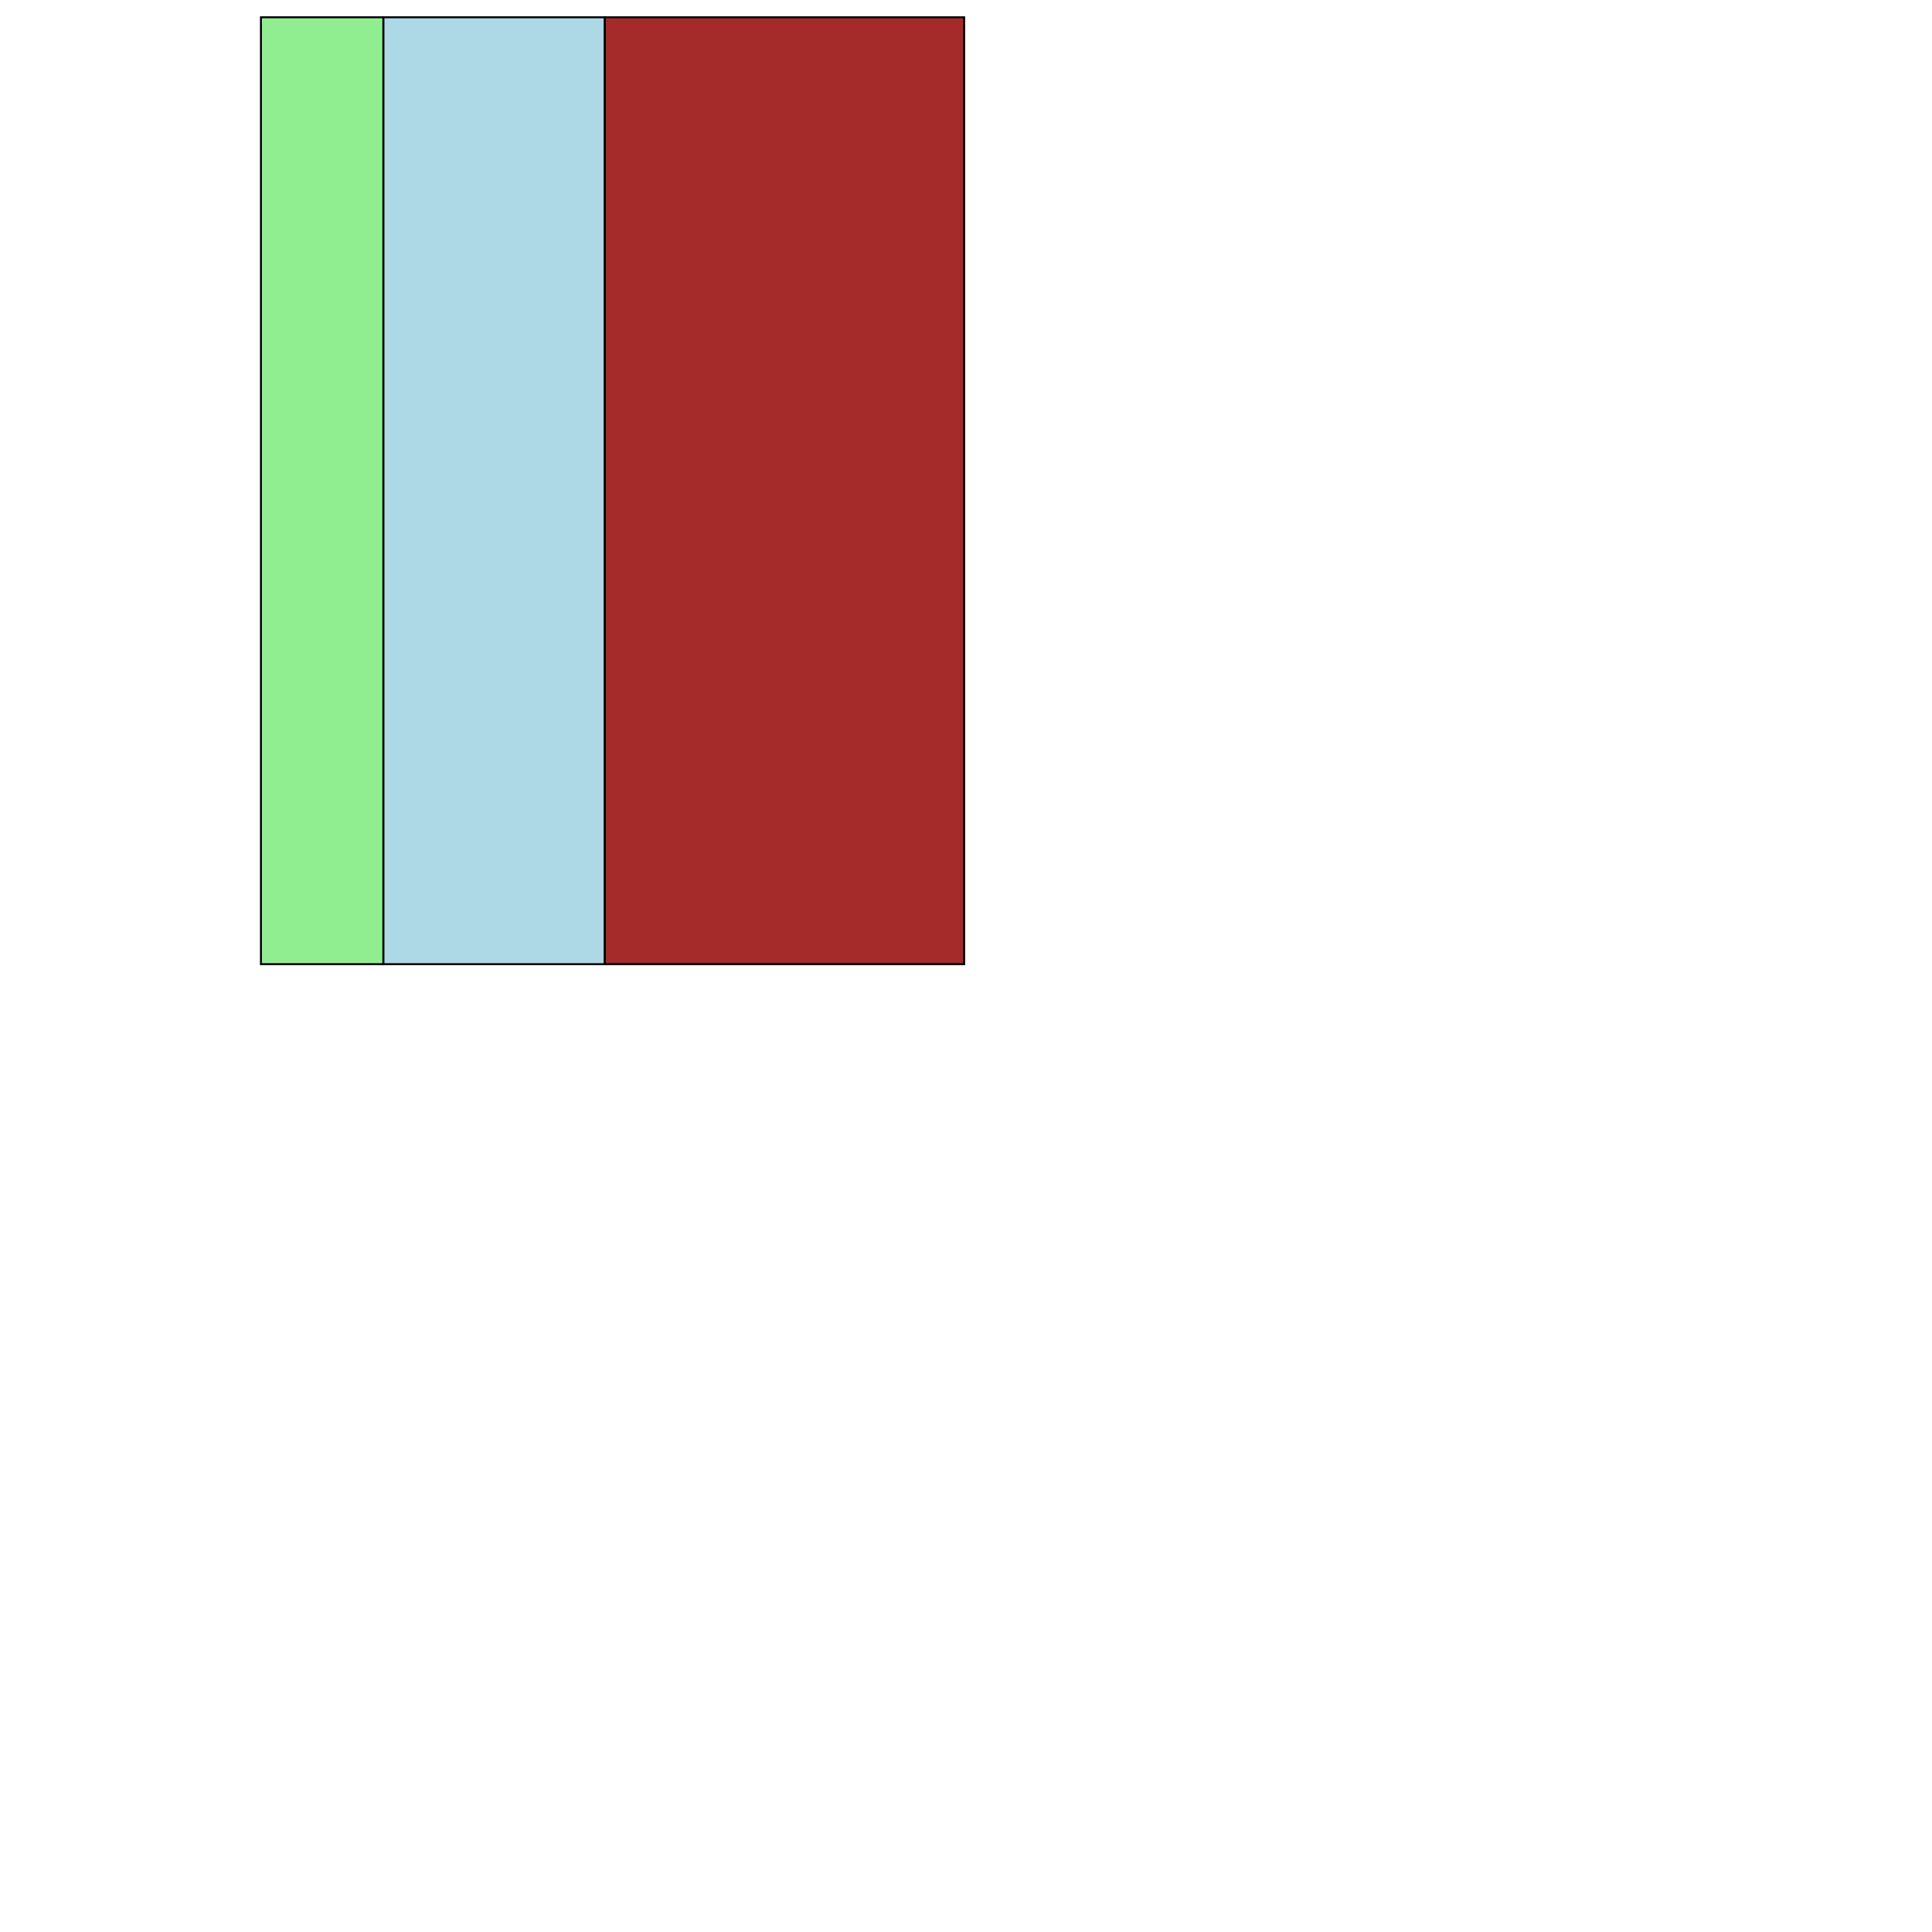
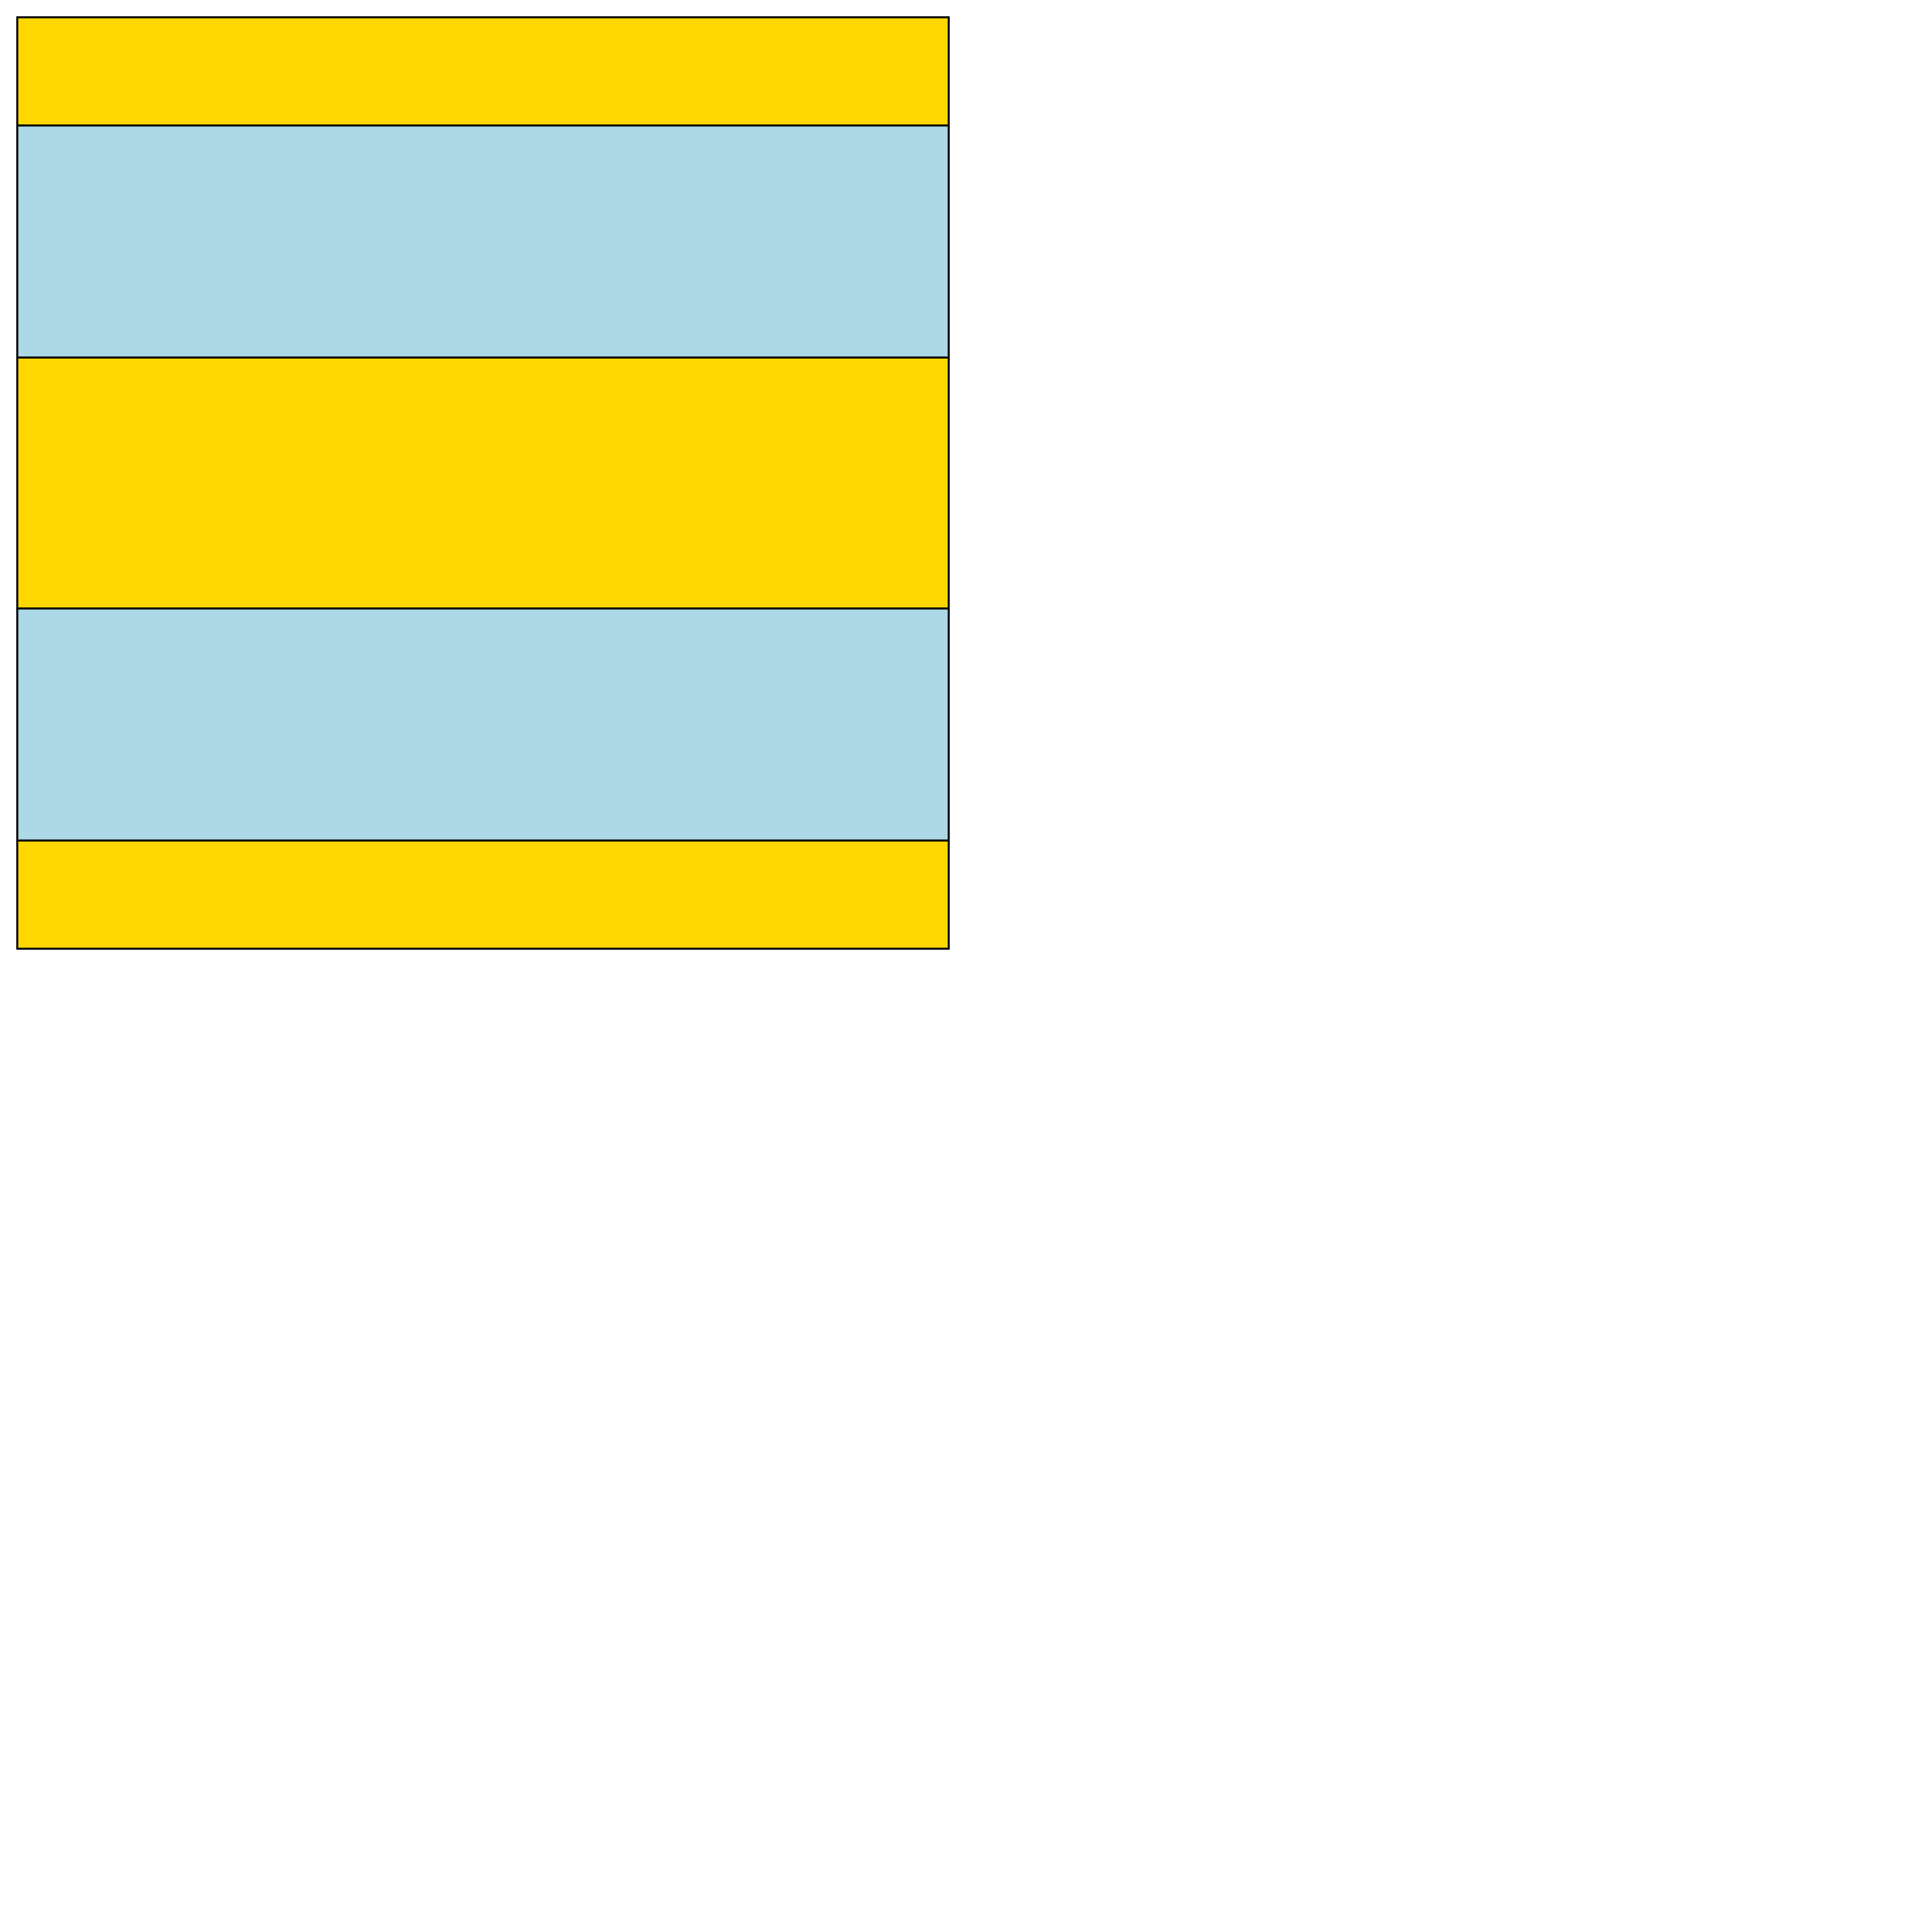
<svg xmlns="http://www.w3.org/2000/svg" height="2000" width="2000">
  <marker id="endArrow" markerHeight="8" markerUnits="strokeWidth" markerWidth="10" orient="auto" refX="1" refY="5" viewBox="0 0 10 10">
    <polyline fill="darkblue" points="0,0 10,5 0,10 1,5" />
  </marker>
-   <path d="M 998.109 998.109 625.927 998.109 625.927 17.89 998.109 17.89 z " style="fill: brown; stroke: black; stroke-width: 0; fill-type: evenodd" fill-opacity="1" />
-   <path d="M 998.109 998.109 625.927 998.109 625.927 17.89 998.109 17.89 z" style="fill: none; stroke: black; stroke-width: 2; fill-type: evenodd" fill-opacity="1" />
-   <path d="M 625.927 998.11 396.796 998.11 396.796 17.89 625.927 17.89 z " style="fill: lightblue; stroke: black; stroke-width: 0; fill-type: evenodd" fill-opacity="1" />
-   <path d="M 625.927 998.11 396.796 998.11 396.796 17.89 625.927 17.89 z" style="fill: none; stroke: black; stroke-width: 2; fill-type: evenodd" fill-opacity="1" />
-   <path d="M 396.796 998.11 270.121 998.11 270.121 17.89 396.796 17.89 z " style="fill: lightgreen; stroke: black; stroke-width: 0; fill-type: evenodd" fill-opacity="1" />
-   <path d="M 396.796 998.11 270.121 998.11 270.121 17.89 396.796 17.89 z" style="fill: none; stroke: black; stroke-width: 2; fill-type: evenodd" fill-opacity="1" />
+   <path d="M 982.11 982.11 17.89 982.11 17.89 870.074 982.11 870.074 z " style="fill: gold; stroke: black; stroke-width: 0; fill-type: evenodd" fill-opacity="1" />
+   <path d="M 982.11 982.11 17.89 982.11 17.89 870.074 982.11 870.074 z" style="fill: none; stroke: black; stroke-width: 2; fill-type: evenodd" fill-opacity="1" />
+   <path d="M 982.11 629.926 17.89 629.926 17.89 370.074 982.11 370.074 z " style="fill: gold; stroke: black; stroke-width: 0; fill-type: evenodd" fill-opacity="1" />
+   <path d="M 982.11 629.926 17.89 629.926 17.89 370.074 982.11 370.074 z" style="fill: none; stroke: black; stroke-width: 2; fill-type: evenodd" fill-opacity="1" />
+   <path d="M 982.11 129.926 17.89 129.926 17.89 17.89 982.11 17.89 z " style="fill: gold; stroke: black; stroke-width: 0; fill-type: evenodd" fill-opacity="1" />
+   <path d="M 982.11 129.926 17.89 129.926 17.89 17.89 982.11 17.89 z" style="fill: none; stroke: black; stroke-width: 2; fill-type: evenodd" fill-opacity="1" />
+   <path d="M 982.11 705.482 982.11 705.482 982.11 705.482 982.11 705.482 982.11 794.518 982.11 794.518 982.11 794.518 982.11 794.518 982.11 870.074 17.89 870.074 17.89 794.518 17.89 794.518 17.89 794.518 17.89 794.518 17.89 705.482 17.89 705.482 17.89 705.482 17.89 705.482 17.89 629.926 982.11 629.926 z " style="fill: lightblue; stroke: black; stroke-width: 0; fill-type: evenodd" fill-opacity="1" />
+   <path d="M 982.11 705.482 982.11 705.482 982.11 705.482 982.11 705.482 982.11 794.518 982.11 794.518 982.11 794.518 982.11 794.518 982.11 870.074 17.89 870.074 17.89 794.518 17.89 794.518 17.89 794.518 17.89 794.518 17.89 705.482 17.89 705.482 17.89 705.482 17.89 705.482 17.89 629.926 982.11 629.926 z" style="fill: none; stroke: black; stroke-width: 2; fill-type: evenodd" fill-opacity="1" />
+   <path d="M 982.11 205.482 982.11 205.482 982.11 205.482 982.11 205.482 982.11 294.518 982.11 294.518 982.11 294.518 982.11 294.518 982.11 370.074 17.89 370.074 17.89 294.518 17.89 294.518 17.89 294.518 17.89 294.518 17.89 205.482 17.89 205.482 17.89 205.482 17.89 205.482 17.89 129.926 982.11 129.926 z " style="fill: lightblue; stroke: black; stroke-width: 0; fill-type: evenodd" fill-opacity="1" />
+   <path d="M 982.11 205.482 982.11 205.482 982.11 205.482 982.11 205.482 982.11 294.518 982.11 294.518 982.11 294.518 982.11 294.518 982.11 370.074 17.89 370.074 17.89 294.518 17.89 294.518 17.89 294.518 17.89 294.518 17.89 205.482 17.89 205.482 17.89 205.482 17.89 205.482 17.89 129.926 982.11 129.926 z" style="fill: none; stroke: black; stroke-width: 2; fill-type: evenodd" fill-opacity="1" />
</svg>
